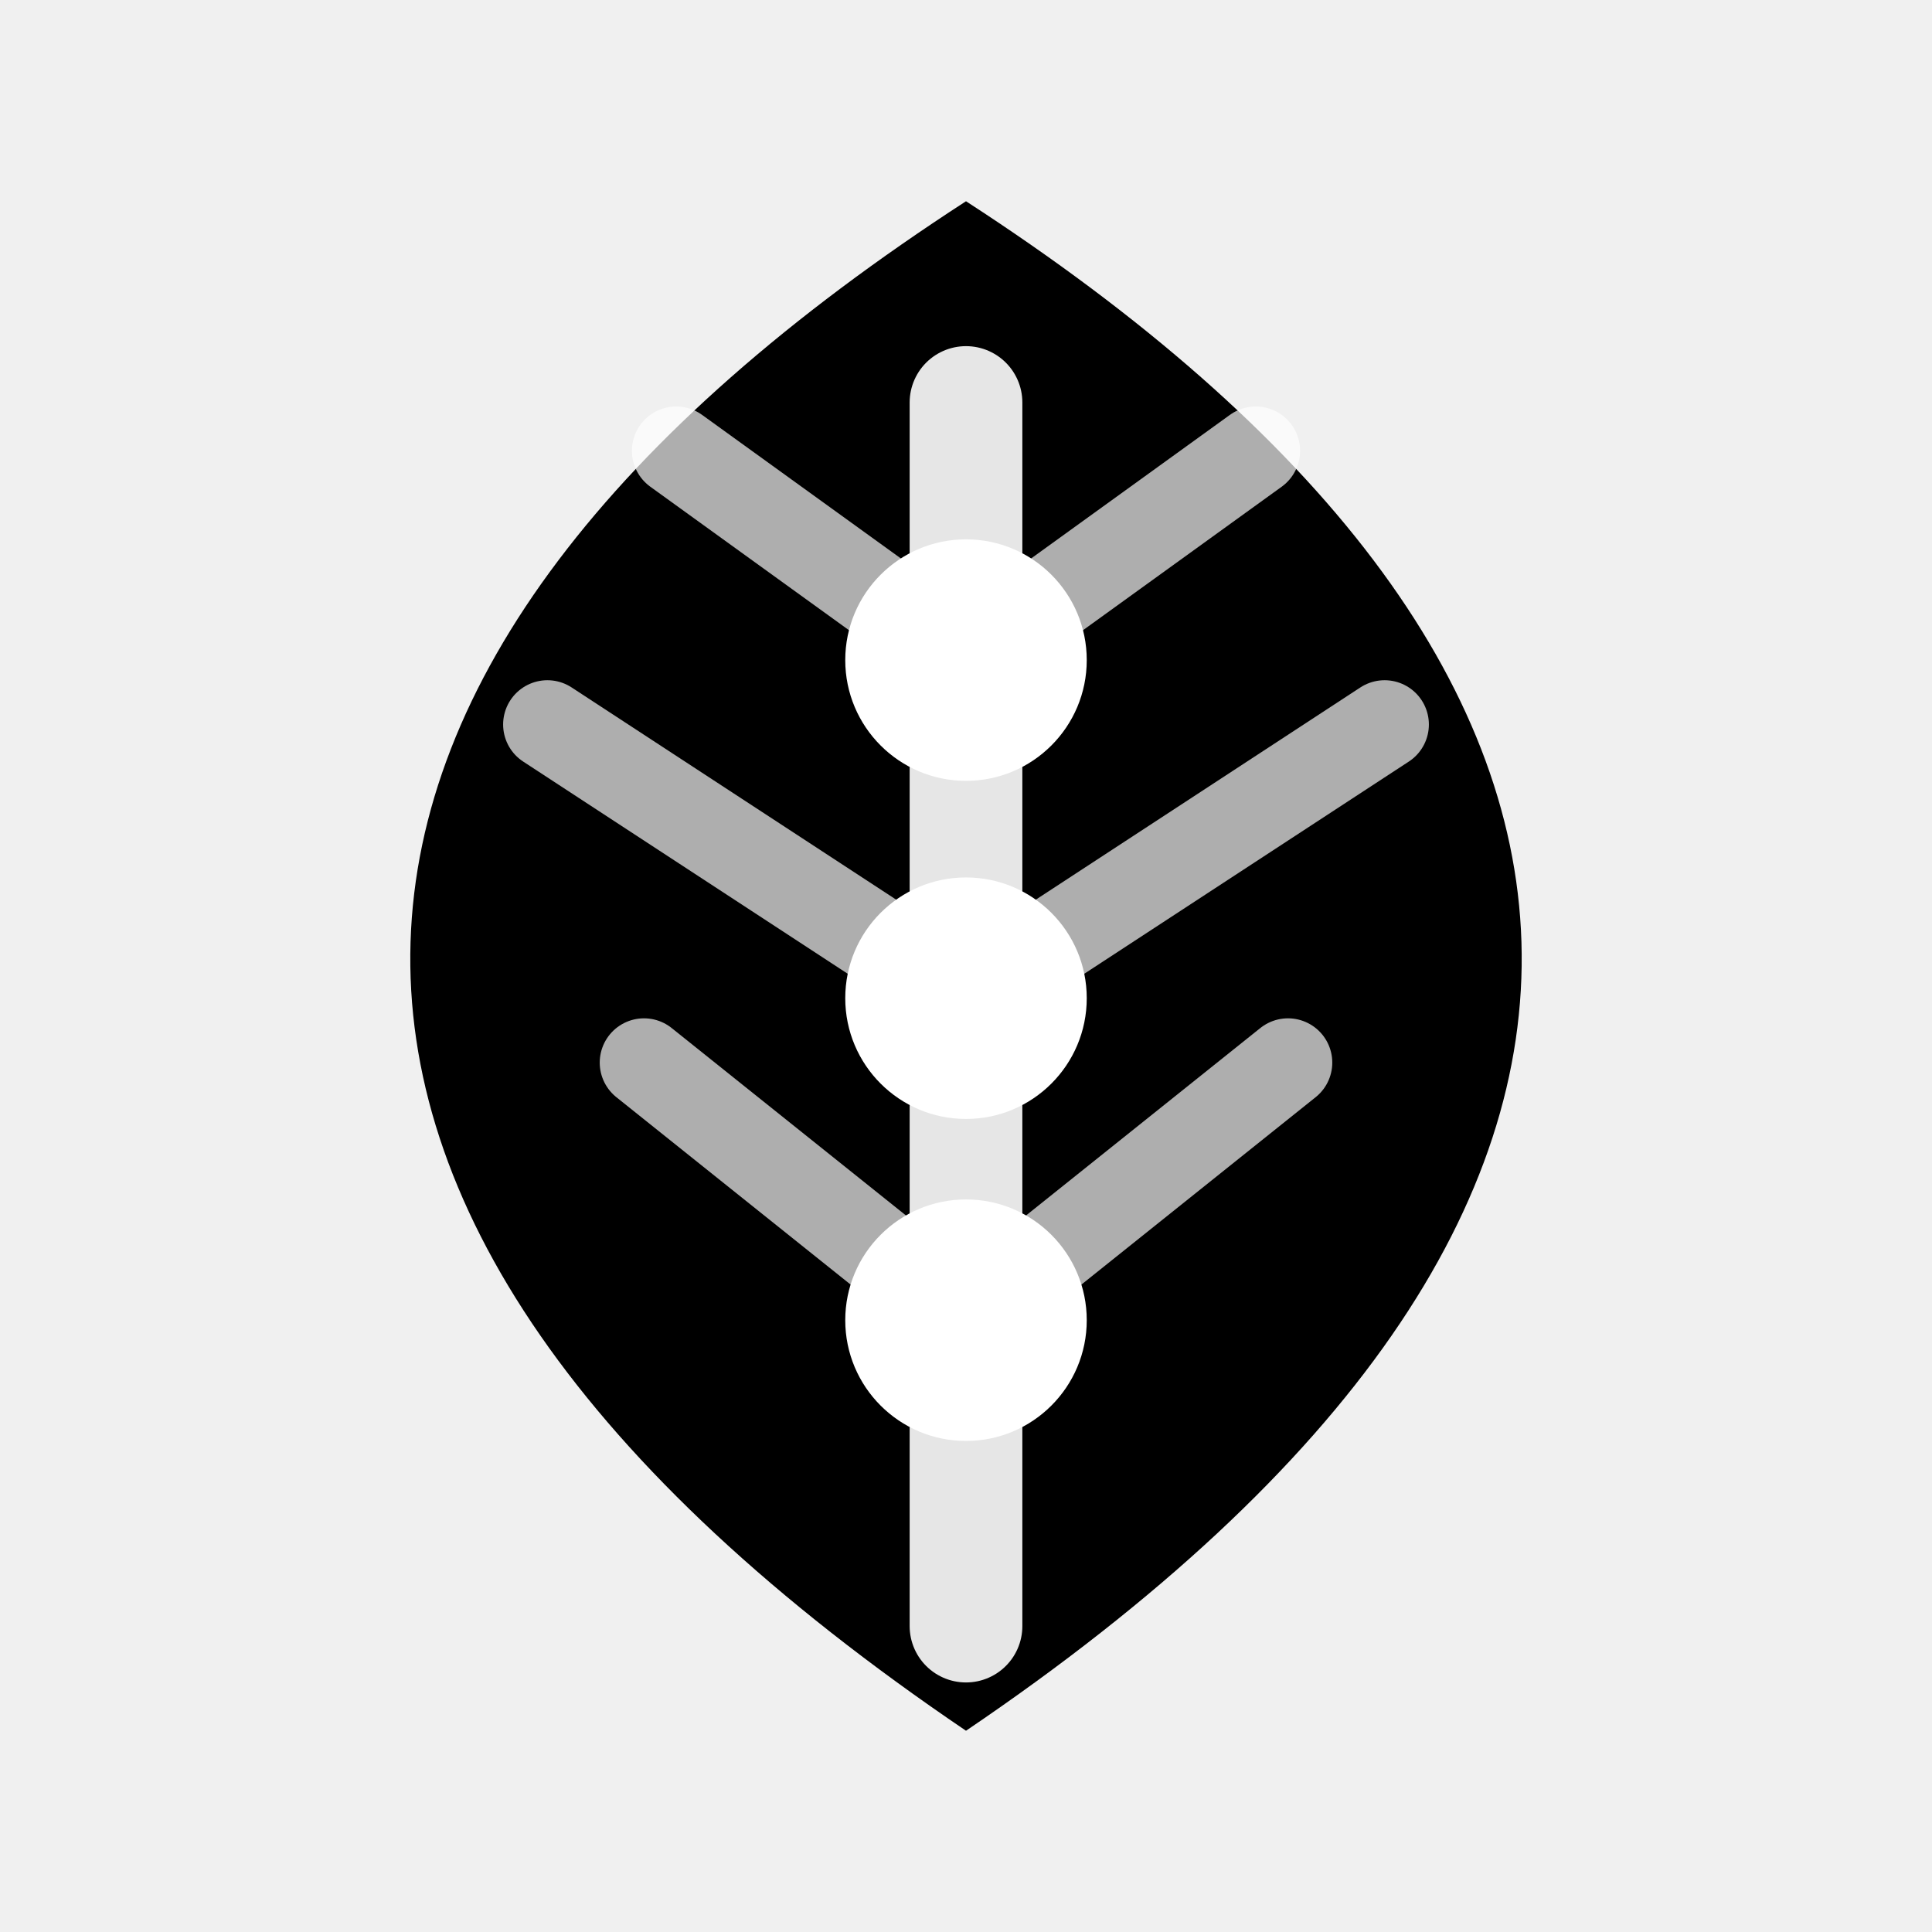
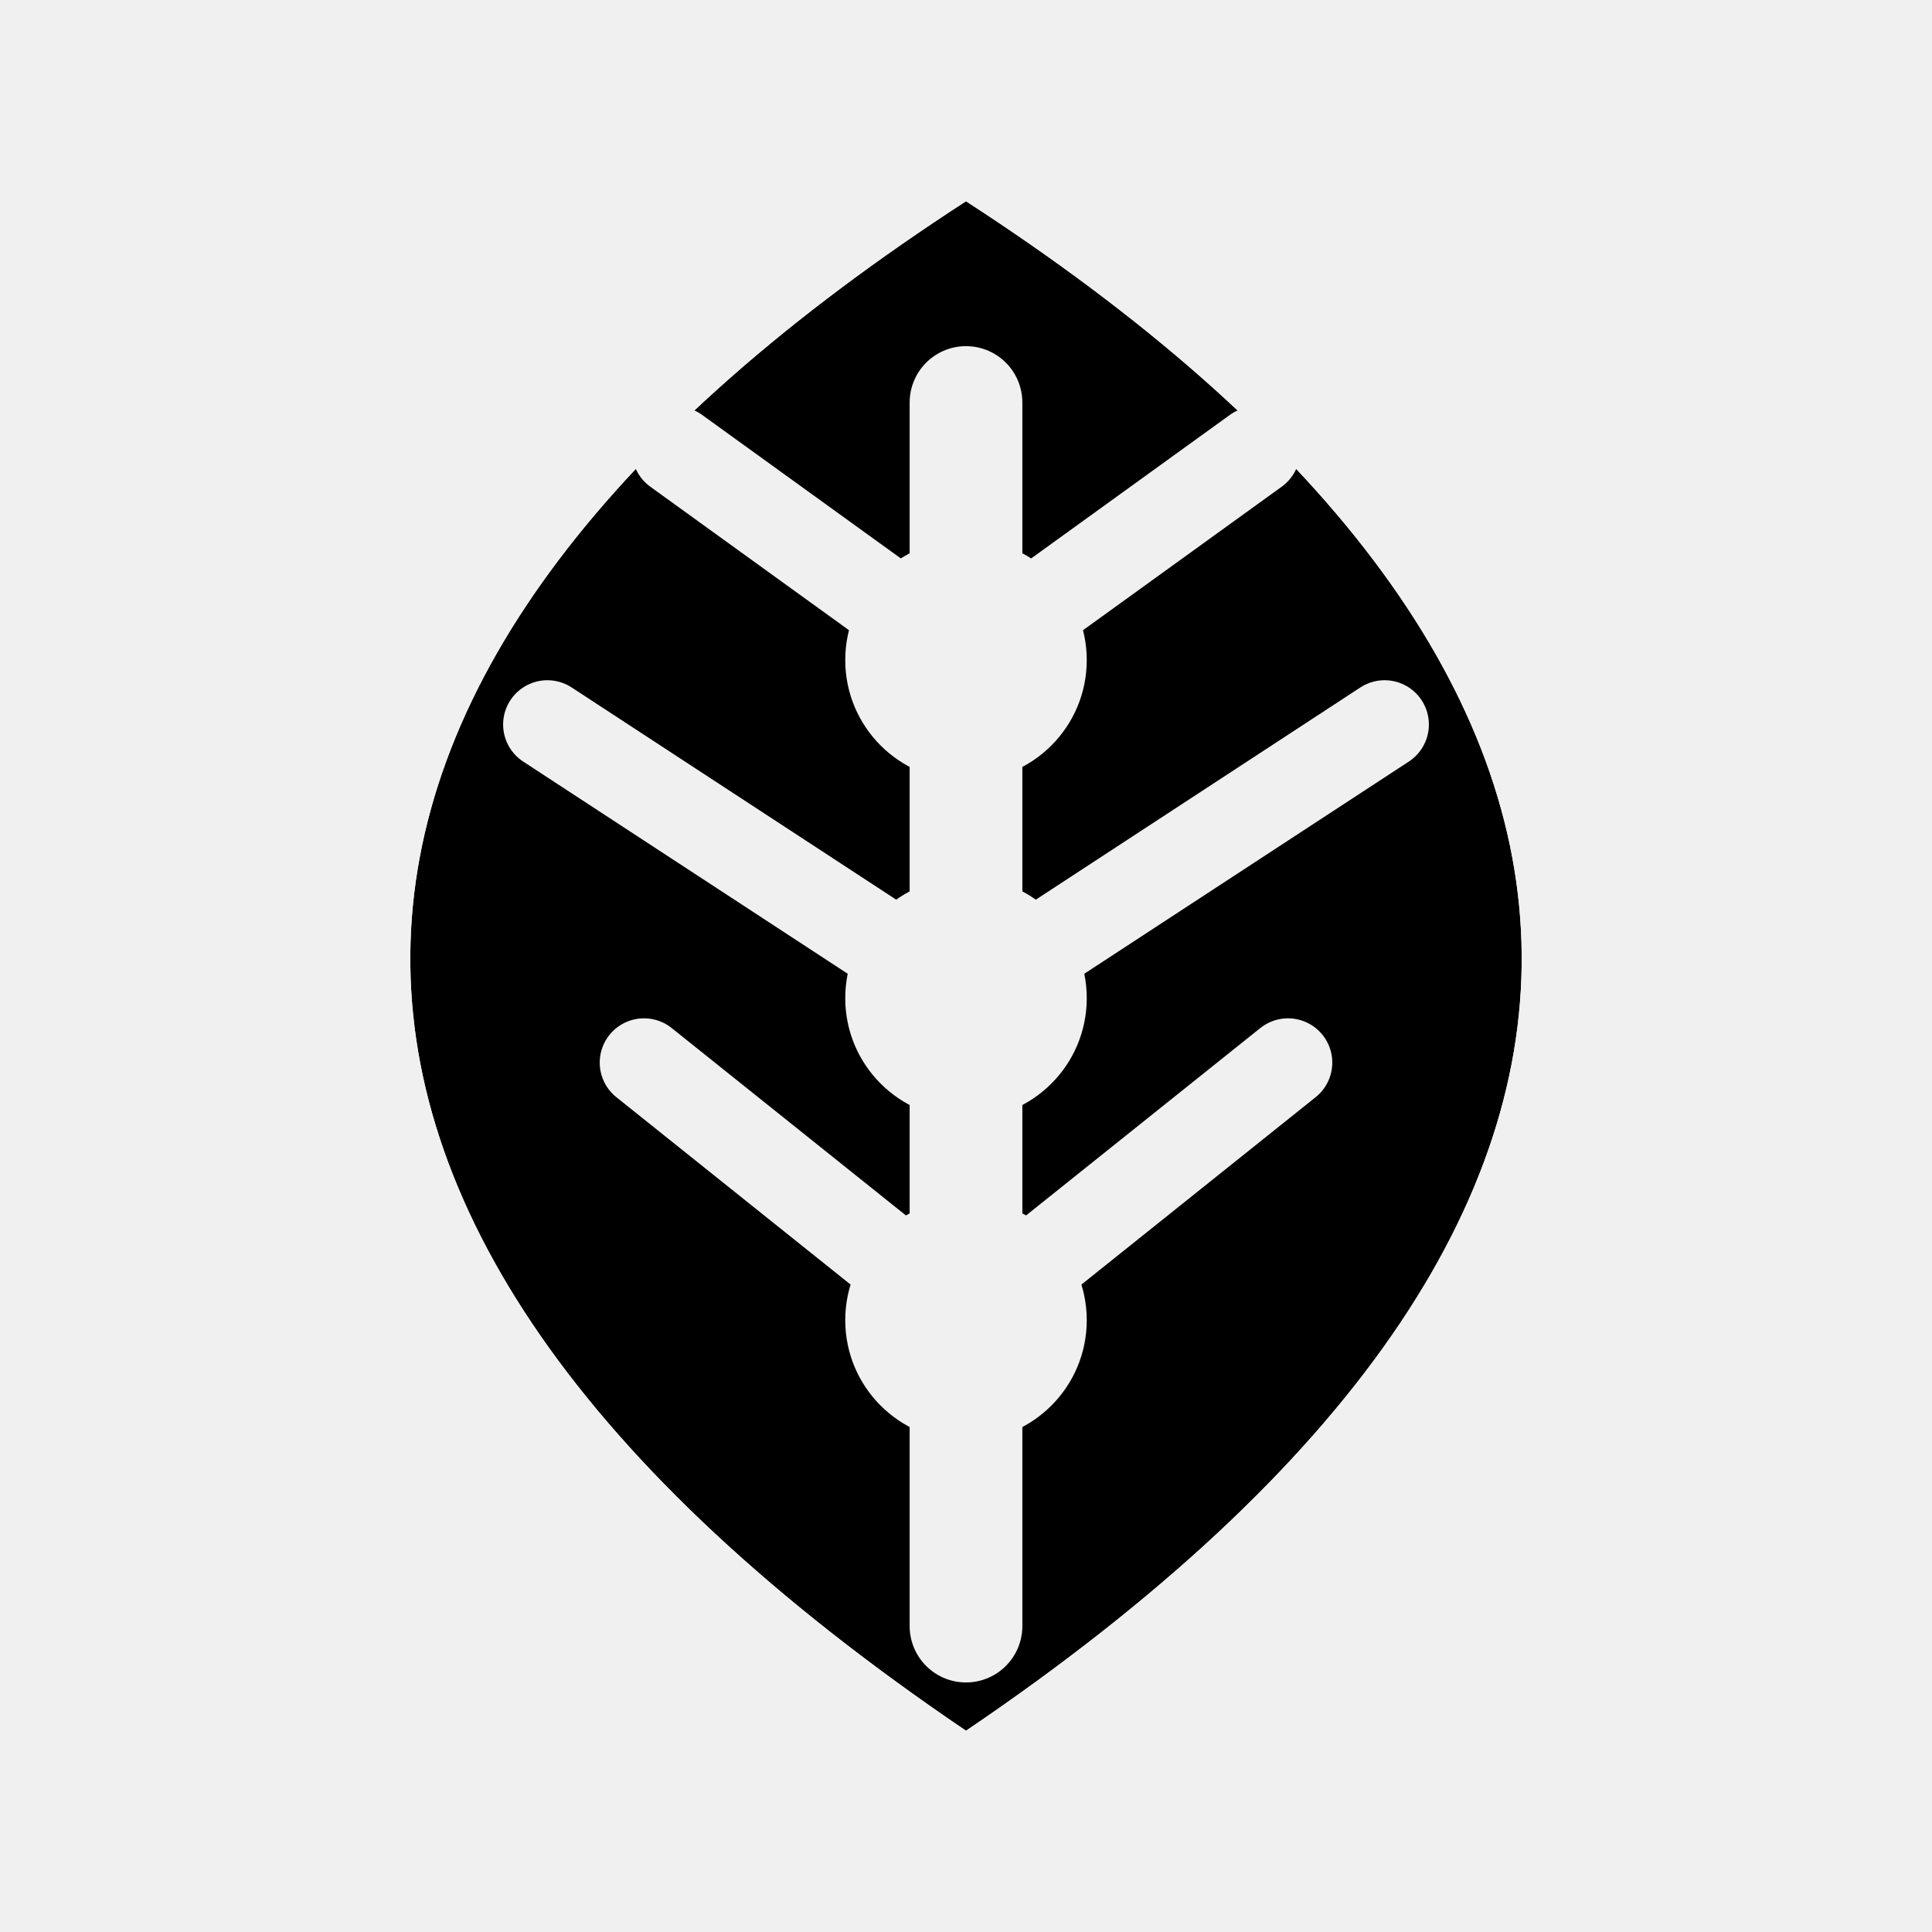
<svg xmlns="http://www.w3.org/2000/svg" viewBox="0 0 24 24" width="512" height="512" role="img" aria-label="ARIA">
-   <path d="M12 2.5 C 3.2 8.2, 2.4 15.0, 12 21.5 C 21.6 15.0, 20.8 8.2, 12 2.5 Z" fill="currentColor" />
-   <path d="M12 20.2 L 12 5.0" stroke="#ffffff" stroke-opacity="0.9" stroke-width="1.4" stroke-linecap="round" />
-   <g stroke="#ffffff" stroke-opacity="0.68" stroke-width="1.1" stroke-linecap="round">
-     <path d="M12 8.2 L 15.6 5.6" />
-     <path d="M12 8.2 L 8.4 5.6" />
-     <path d="M12 12.4 L 17.2 9.0" />
-     <path d="M12 12.4 L 6.8 9.0" />
-     <path d="M12 16.4 L 16.0 13.2" />
-     <path d="M12 16.4 L 8.0 13.2" />
-   </g>
-   <circle cx="12" cy="8.2" r="1.5" fill="#ffffff" />
-   <circle cx="12" cy="12.4" r="1.5" fill="#ffffff" />
-   <circle cx="12" cy="16.4" r="1.5" fill="#ffffff" />
+   <defs>
+     <mask id="m" maskUnits="userSpaceOnUse" x="0" y="0" width="24" height="24">
+       <path d="M12 2.5 C 3.2 8.2, 2.4 15.0, 12 21.5 C 21.6 15.0, 20.8 8.2, 12 2.5 Z" fill="#ffffff" />
+       <path d="M12 20.2 L 12 5.0" stroke="#000000" stroke-width="1.4" stroke-linecap="round" />
+       <g stroke="#000000" stroke-width="1.1" stroke-linecap="round">
+         <path d="M12 8.2 L 15.6 5.6" />
+         <path d="M12 8.2 L 8.4 5.6" />
+         <path d="M12 12.4 L 17.2 9.0" />
+         <path d="M12 12.4 L 6.8 9.0" />
+         <path d="M12 16.4 L 16.0 13.2" />
+         <path d="M12 16.4 L 8.0 13.2" />
+       </g>
+       <circle cx="12" cy="8.2" r="1.5" fill="#000000" />
+       <circle cx="12" cy="12.4" r="1.5" fill="#000000" />
+       <circle cx="12" cy="16.4" r="1.5" fill="#000000" />
+     </mask>
+   </defs>
+   <path d="M12 2.5 C 3.2 8.2, 2.4 15.0, 12 21.5 C 21.6 15.0, 20.8 8.2, 12 2.5 Z" fill="currentColor" mask="url(#m)" />
</svg>
